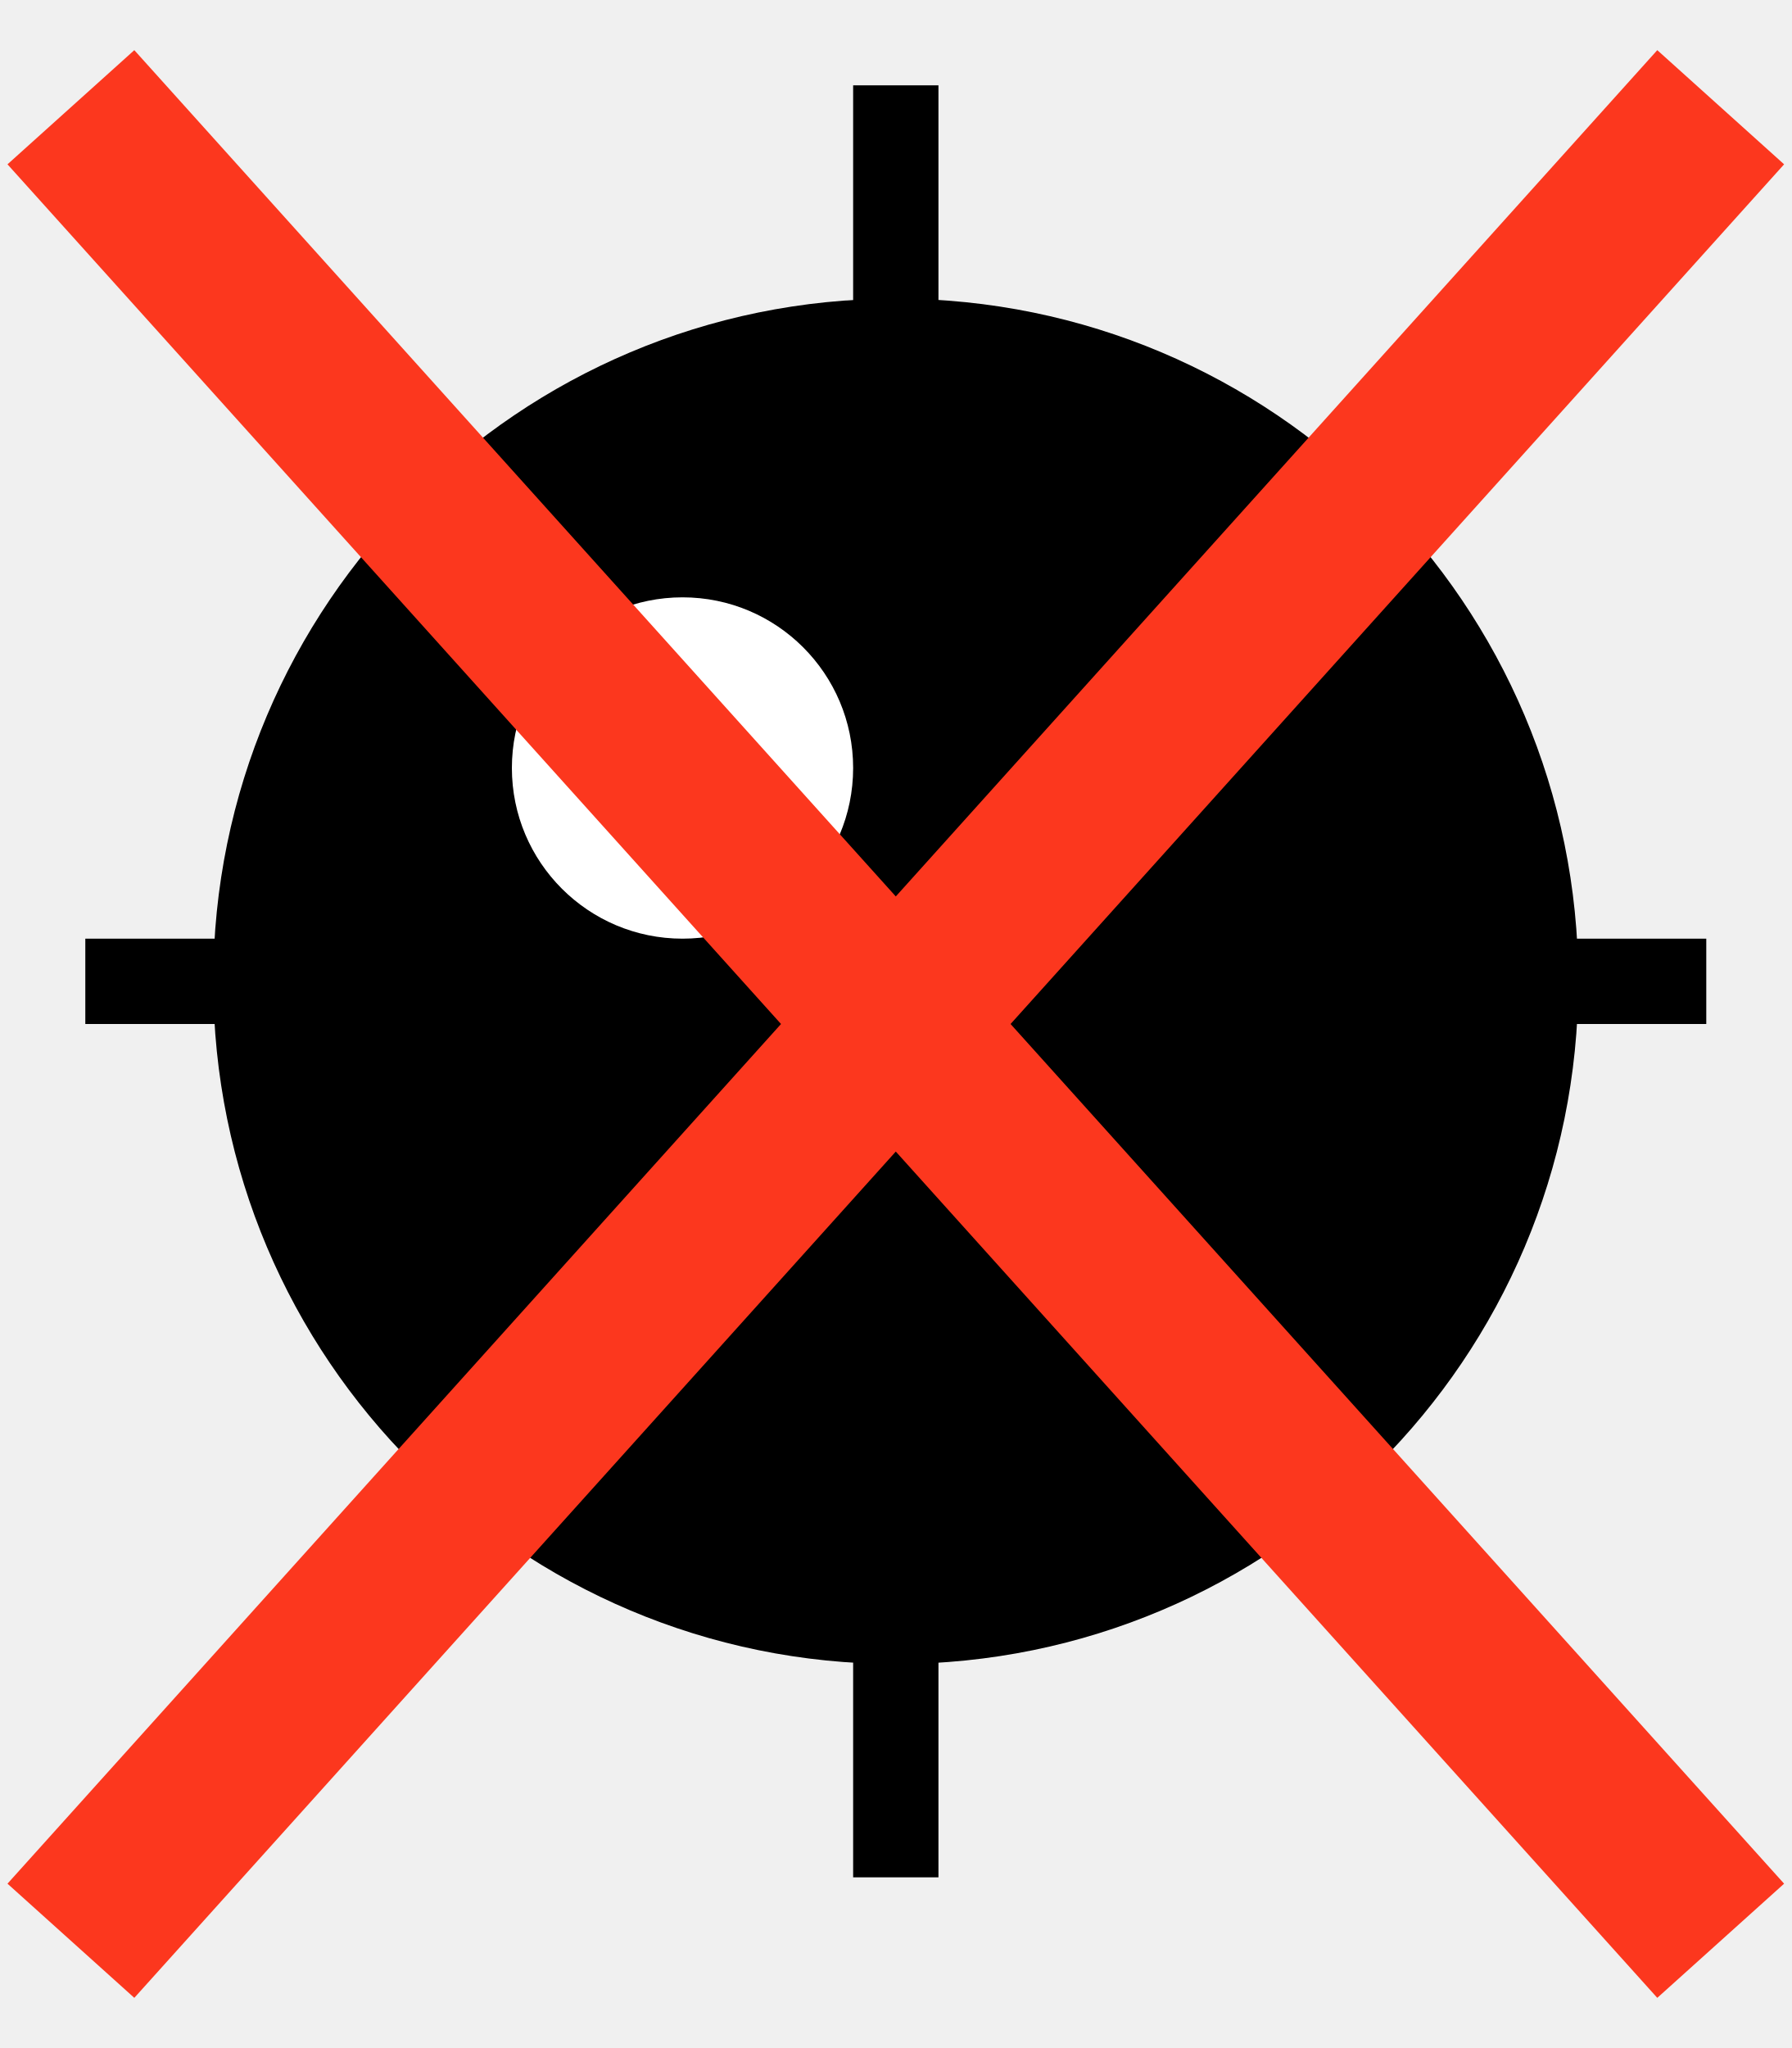
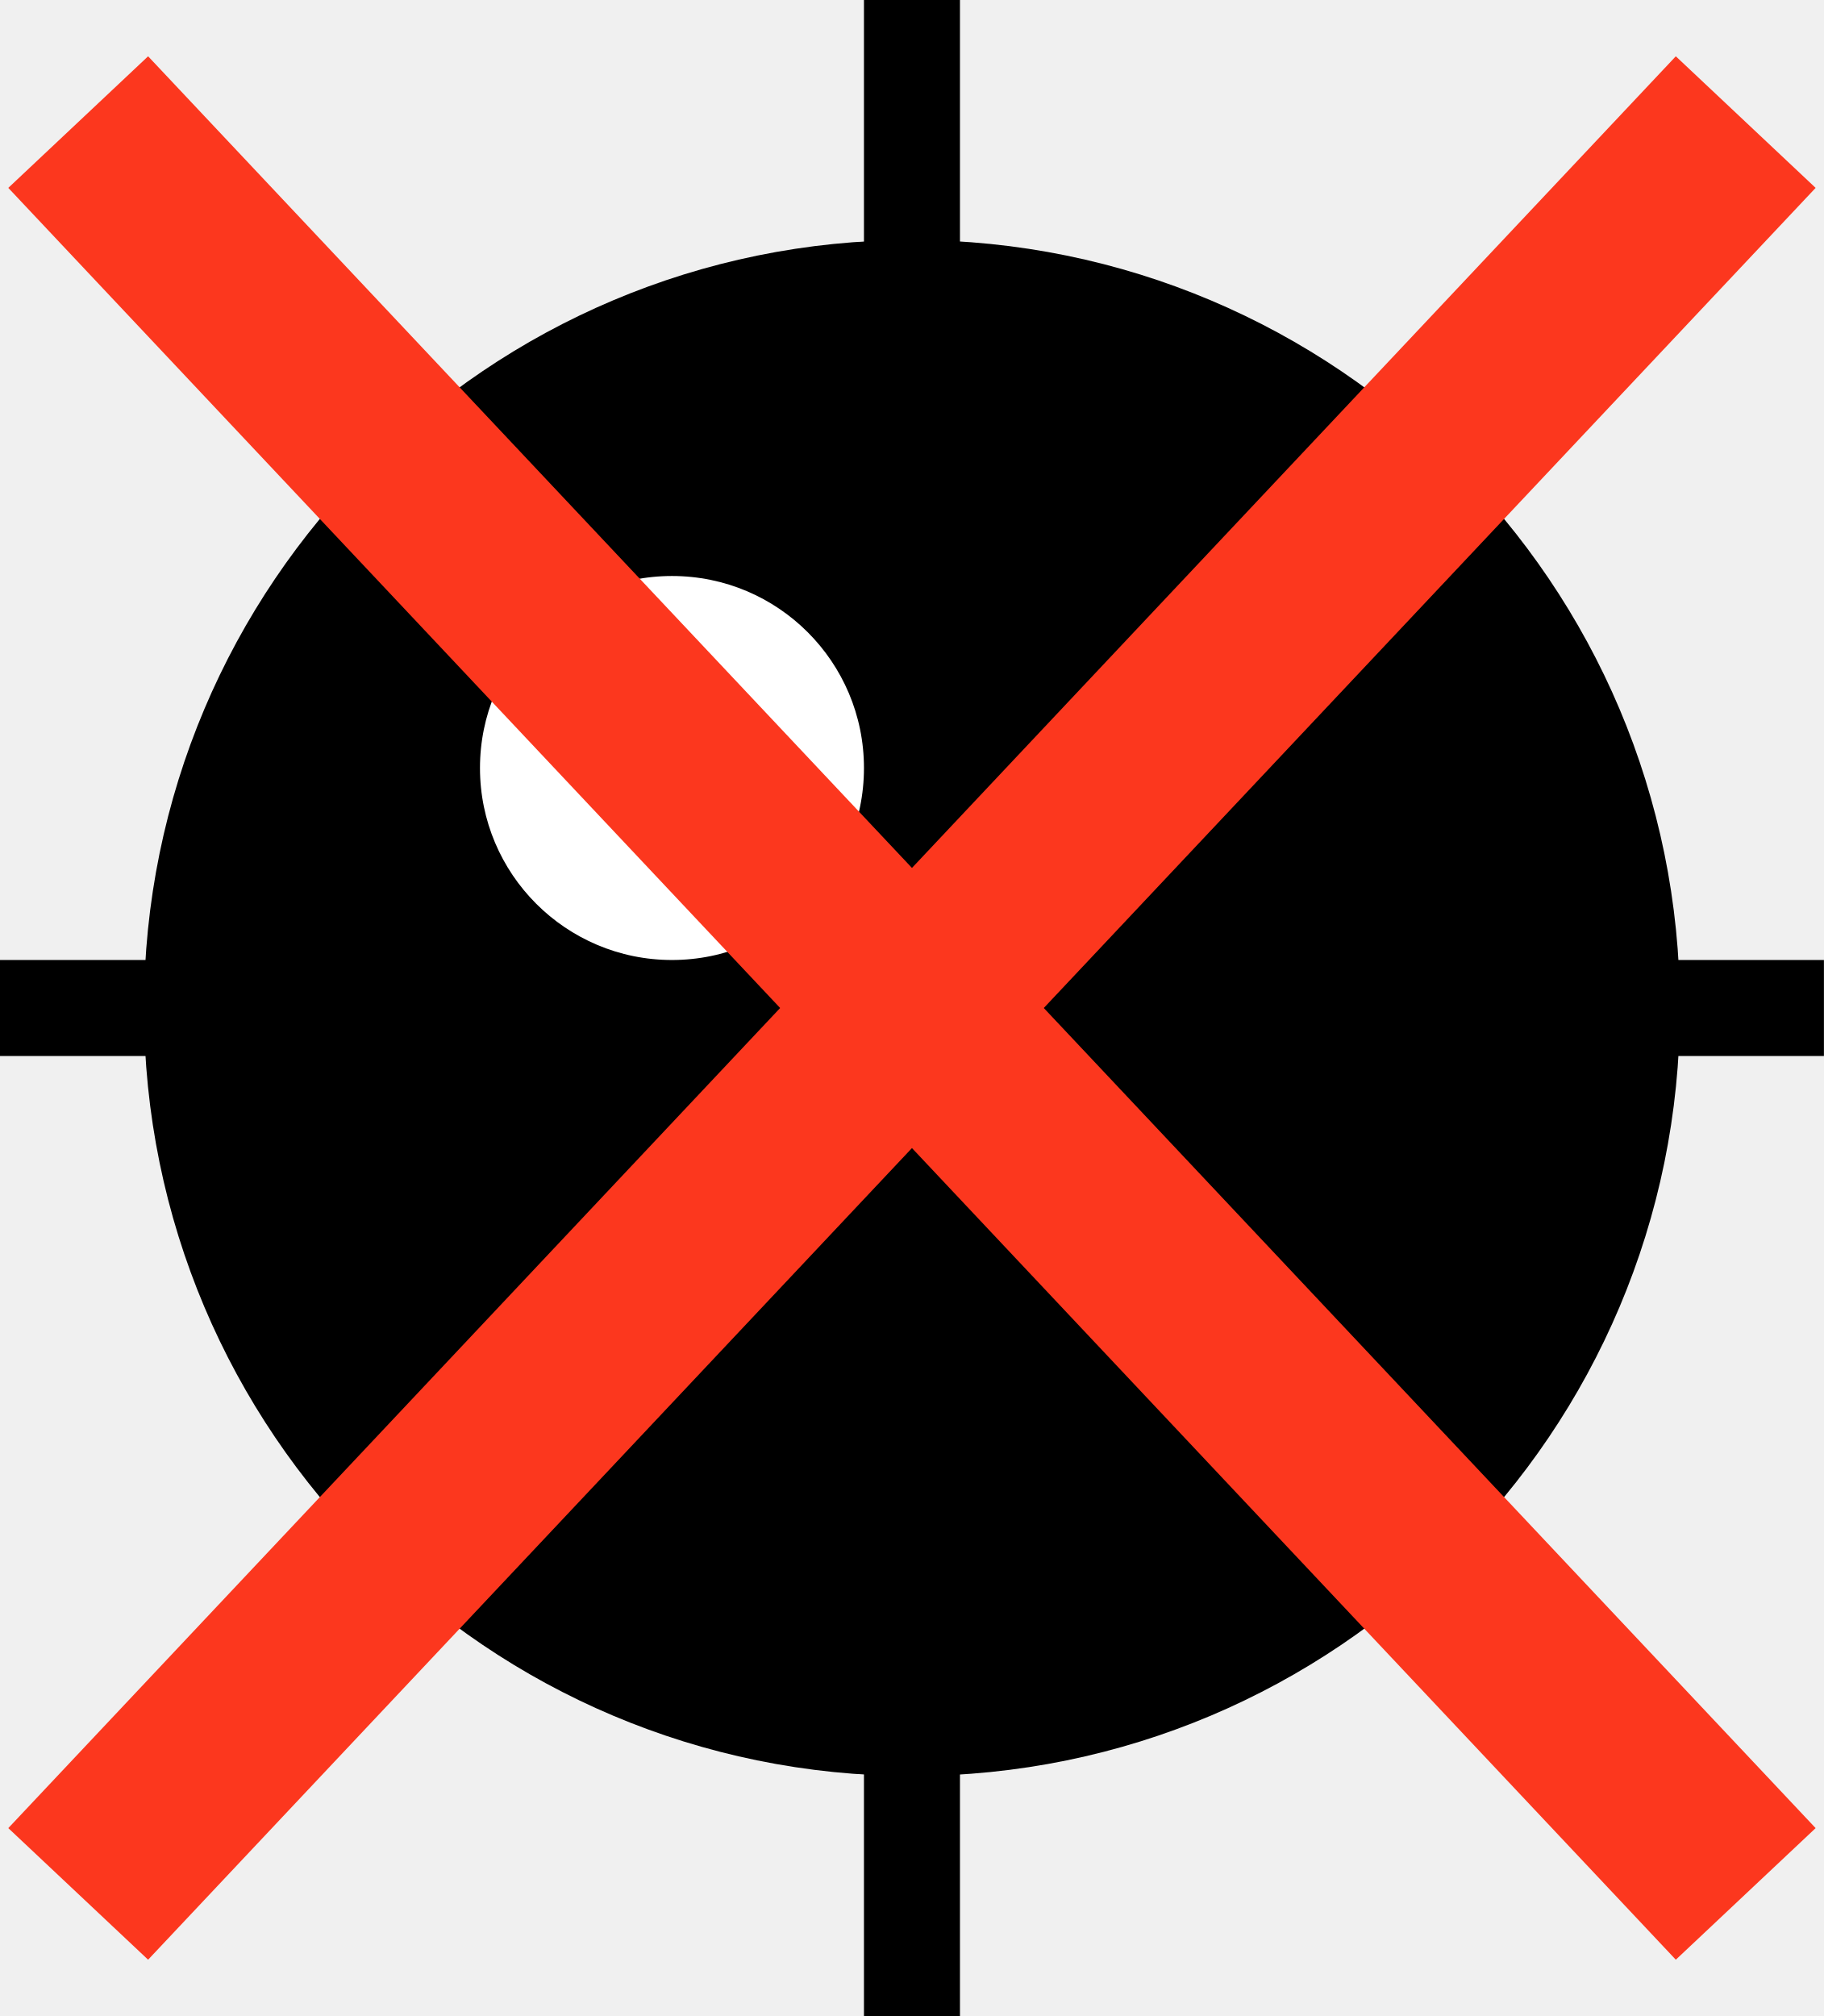
- <svg xmlns="http://www.w3.org/2000/svg" width="21px" height="24px" viewBox="0 0 21 24" version="1.1">
+ <svg xmlns="http://www.w3.org/2000/svg" width="19px" height="21px" viewBox="0 0 19 21" version="1.1">
  <defs />
  <g id="Page-1" stroke="none" stroke-width="1" fill="none" fill-rule="evenodd">
-     <g id="Group-4" transform="translate(1, 1)">
-       <circle id="Oval-2" stroke="#000000" fill="#000000" cx="9.5" cy="10.5" r="7.5" />
+     <g id="Group-4">
+       <path d="M9.5,18 C13.642,18 17,14.642 17,10.5 C17,6.358 13.642,3 9.5,3 C5.358,3 2,6.358 2,10.5 C2,14.642 5.358,18 9.5,18 Z" id="Oval-2" stroke="#000000" fill="#000000" />
      <path d="M0.5,10.5 L18.5,10.5" id="Line" stroke="#000000" stroke-linecap="square" />
      <path d="M9.5,0.5 L9.5,20.5" id="Line" stroke="#000000" stroke-linecap="square" transform="translate(9.5, 10.5) scale(-1, -1) translate(-9.5, -10.5) " />
      <circle id="Oval-3" fill="#FFFFFF" cx="7" cy="8" r="2" />
-       <path d="M0.5,1 L18.5,21" id="Line" stroke="#FC371E" stroke-width="2" stroke-linecap="square" />
-       <path d="M0.5,1 L18.5,21" id="Line" stroke="#FC371E" stroke-width="2" stroke-linecap="square" transform="translate(9.5, 11) scale(-1, 1) translate(-9.5, -11) " />
+       <path d="M1.5,2 L17.5,19" id="Line" stroke="#FC371E" stroke-width="2" stroke-linecap="square" />
+       <path d="M1.5,2 L17.5,19" id="Line" stroke="#FC371E" stroke-width="2" stroke-linecap="square" transform="translate(9.5, 10.5) scale(-1, 1) translate(-9.5, -10.5) " />
    </g>
  </g>
</svg>
